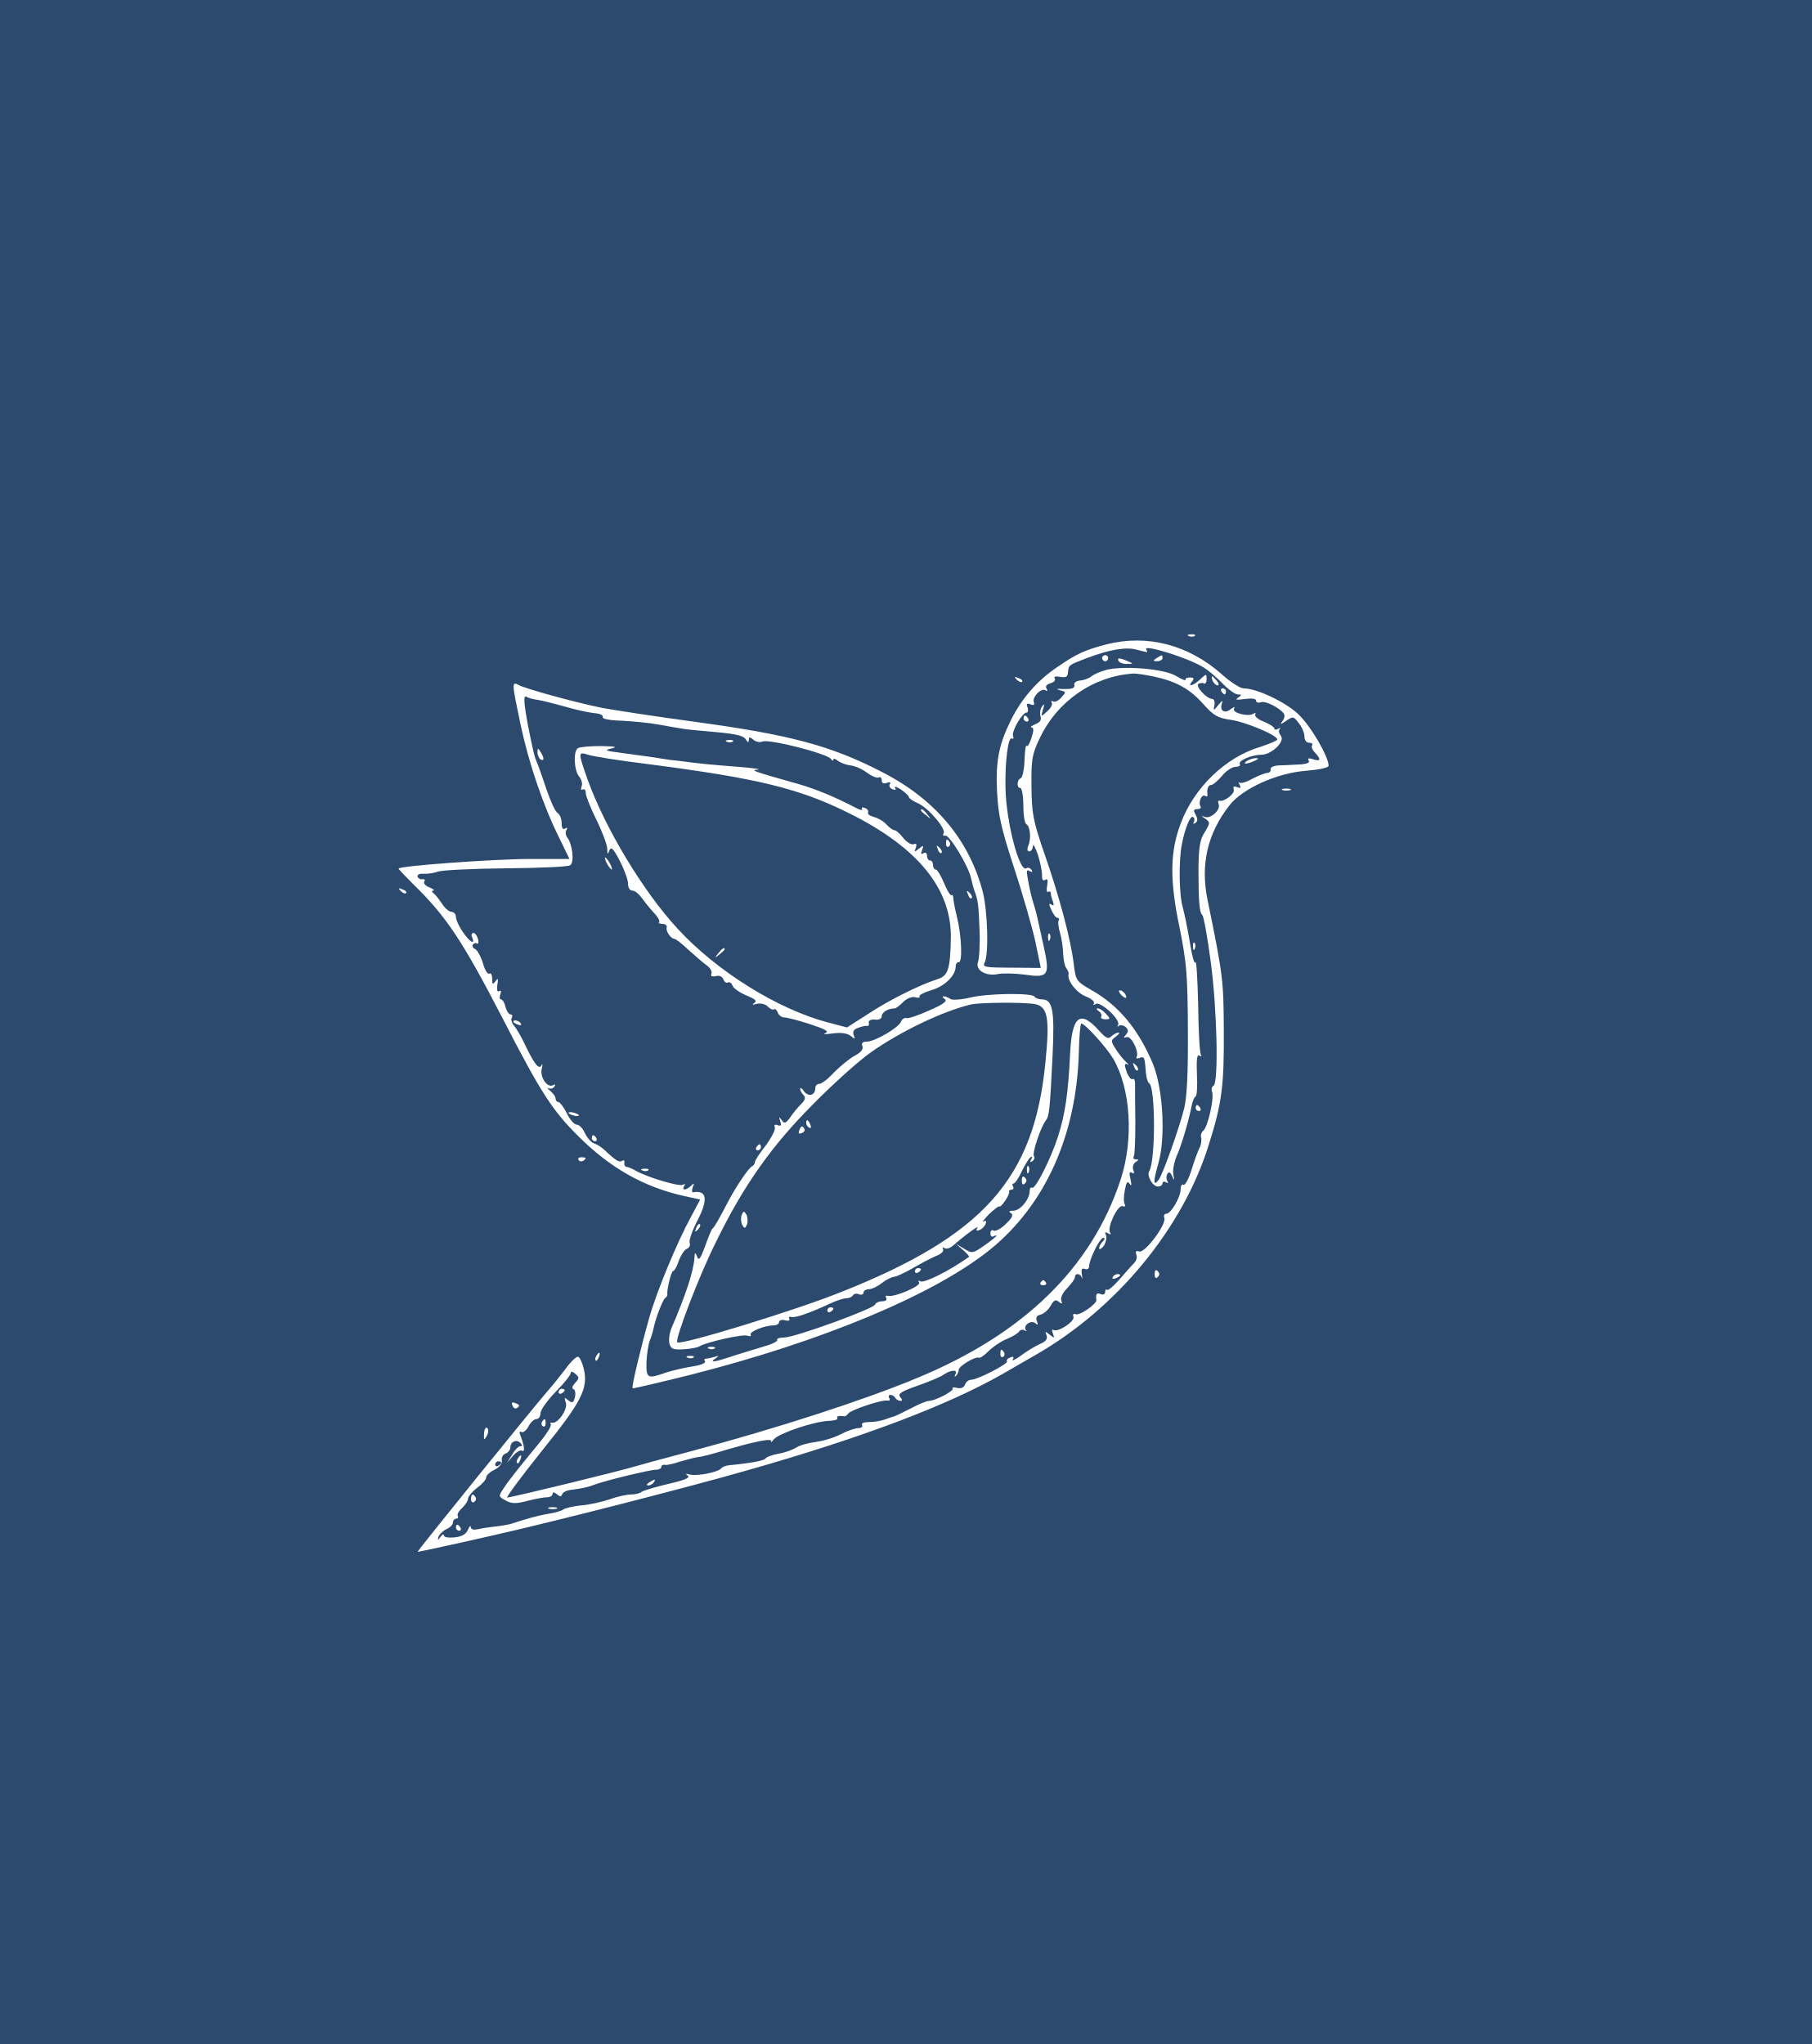
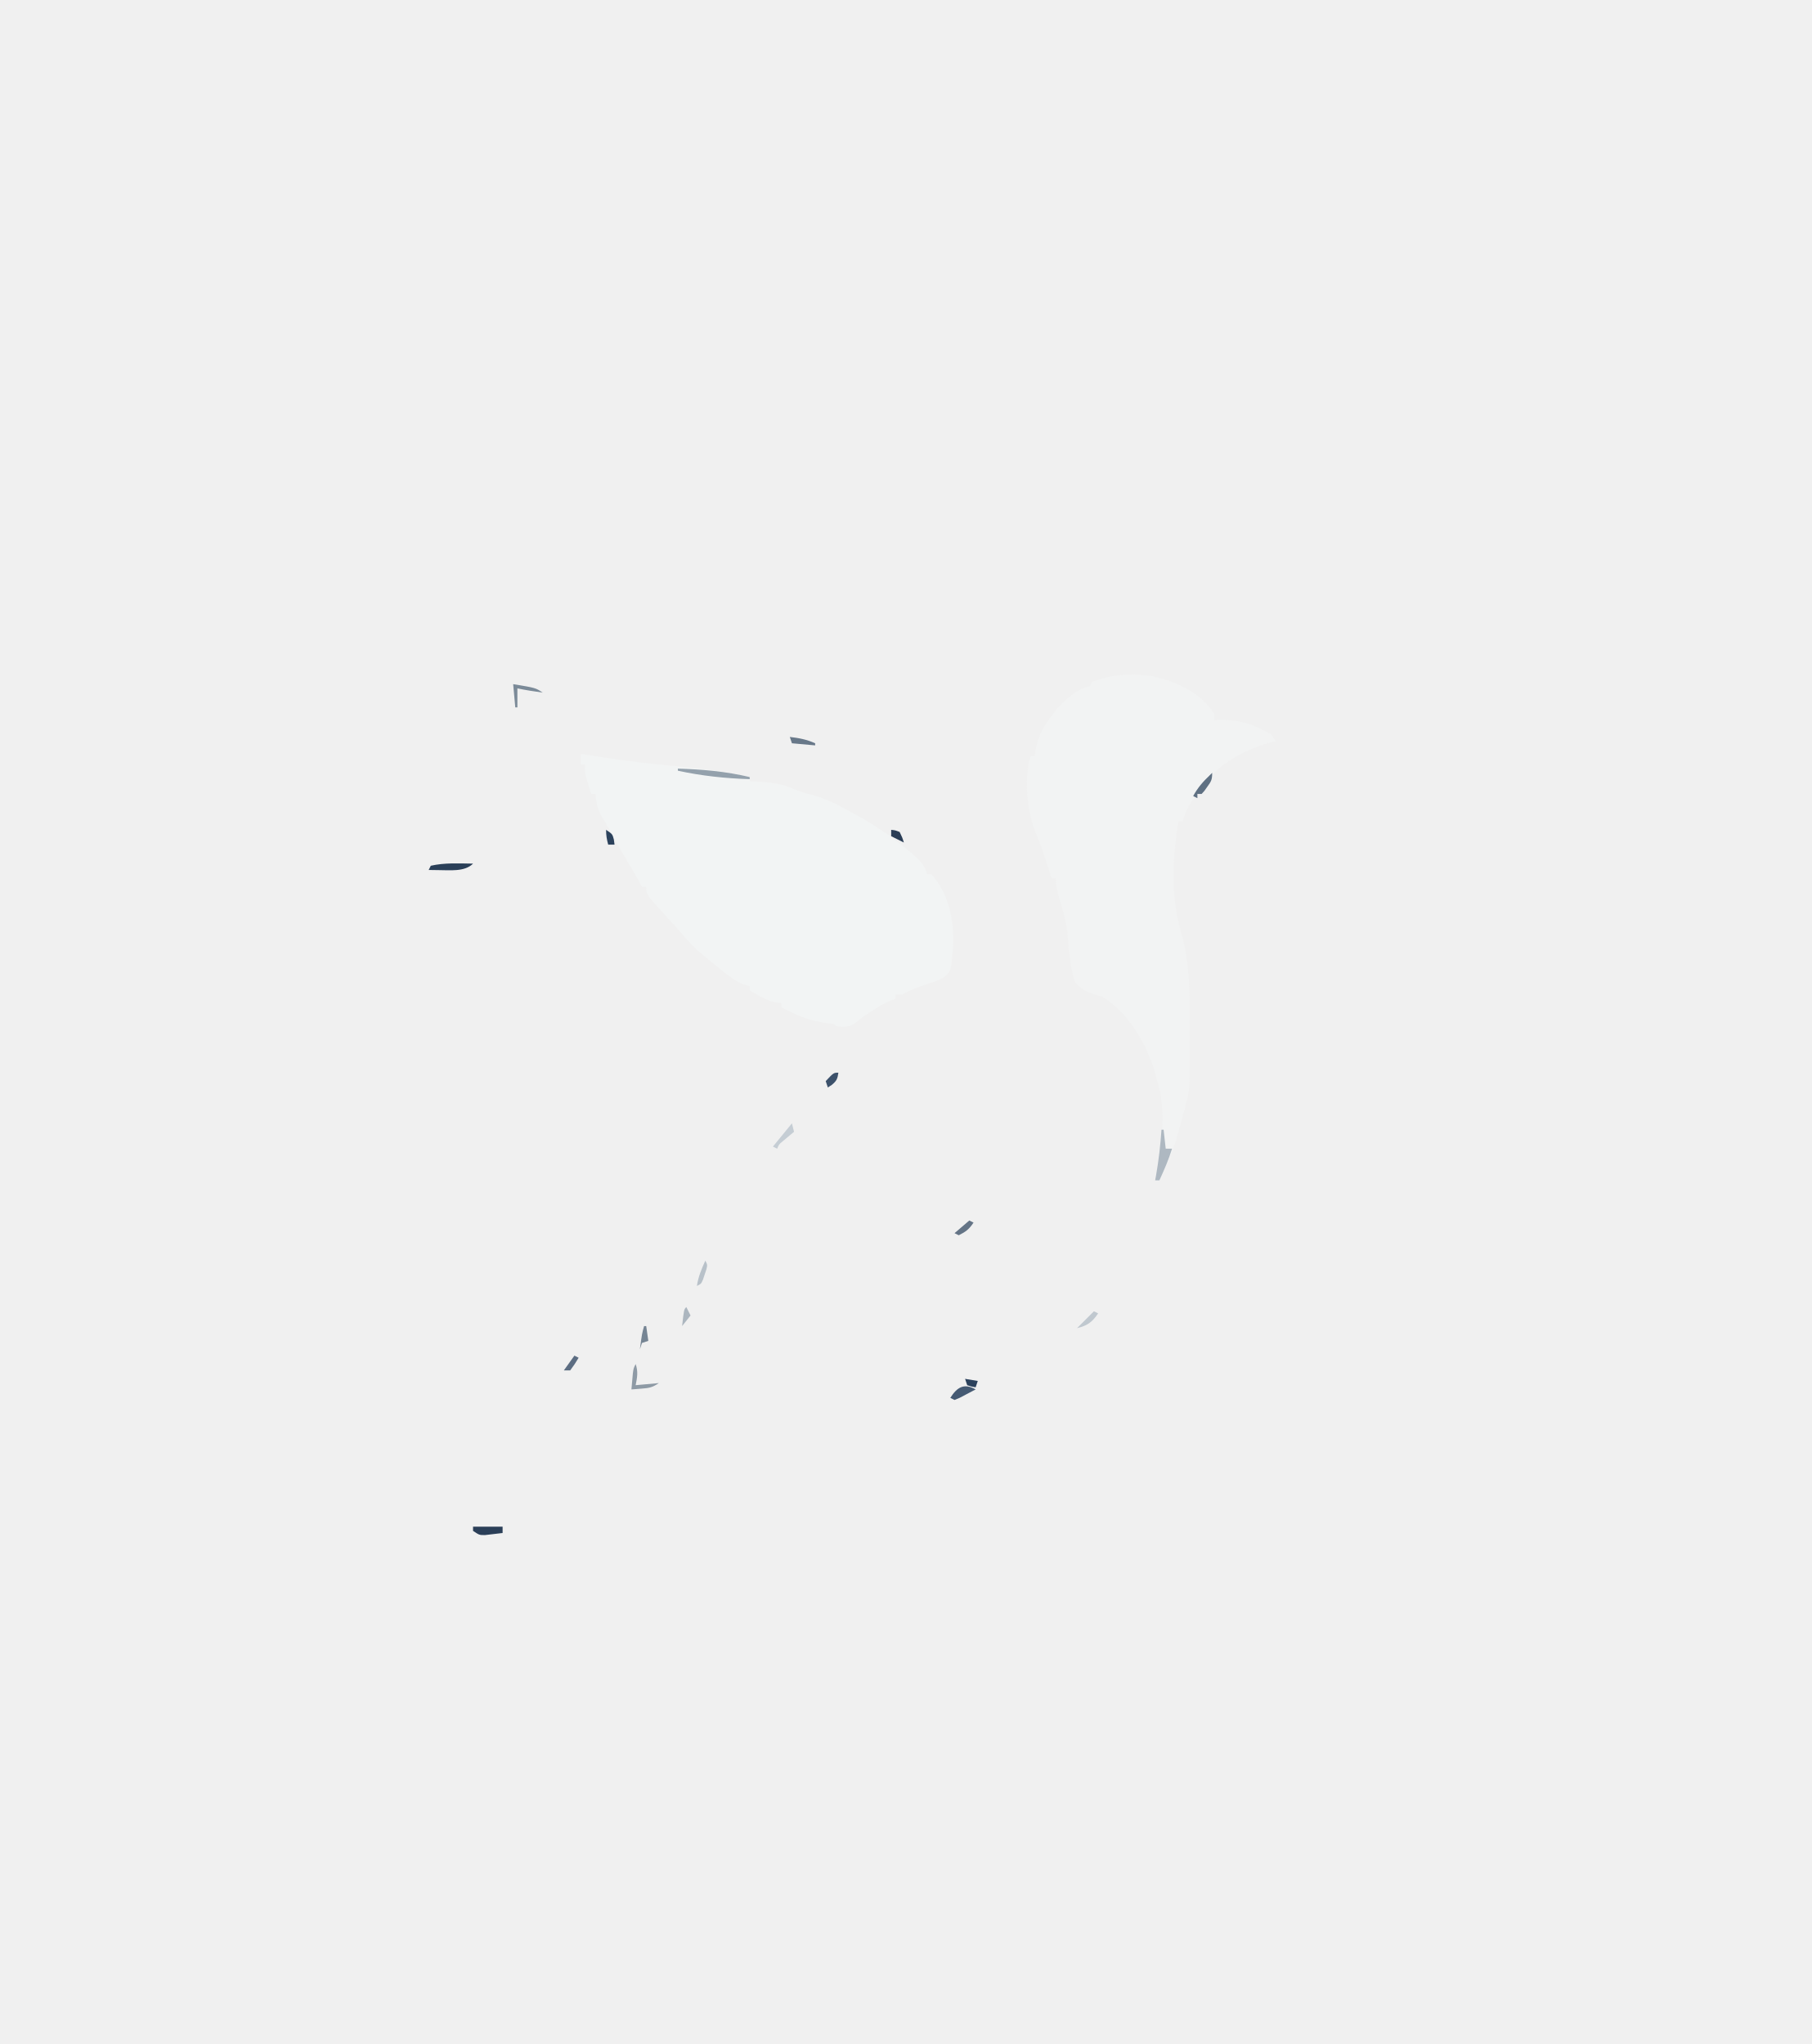
- <svg xmlns="http://www.w3.org/2000/svg" version="1.0" width="600pt" height="677pt" viewBox="0 0 600 677" preserveAspectRatio="xMidYMid meet">
-   <rect width="6000" height="6770" fill="#2C4A6E" />
-   <g transform="translate(0,677) scale(0.1,-0.1)" fill="#FFFFFF" stroke="none">
-     <path d="M3938 4663 c7 -3 16 -2 19 1 4 3 -2 6 -13 5 -11 0 -14 -3 -6 -6z" />
-     <path d="M3665 4636 c-72 -19 -99 -31 -163 -75 -67 -45 -118 -104 -154 -176 -40 -81 -51 -136 -46 -237 4 -78 13 -119 55 -248 28 -85 60 -196 71 -245 l19 -91 -97 1 c-89 0 -97 2 -89 17 14 27 10 168 -6 233 -45 173 -158 308 -334 398 -170 88 -307 124 -625 167 -125 17 -263 38 -305 46 -92 19 -248 62 -273 75 -24 13 -23 8 6 -131 27 -127 75 -269 128 -375 l34 -70 -130 0 c-117 0 -436 -23 -436 -32 0 -2 22 -25 48 -51 110 -107 164 -189 294 -440 129 -251 166 -308 252 -394 106 -106 217 -169 350 -199 l55 -12 -30 -56 c-47 -86 -114 -248 -139 -336 -30 -107 -59 -229 -55 -233 1 -2 85 18 186 43 443 112 813 267 999 417 182 148 286 379 293 656 1 51 5 92 8 92 12 0 82 -77 106 -117 58 -100 68 -267 24 -401 -96 -291 -321 -511 -676 -657 -175 -73 -463 -166 -740 -240 -77 -20 -160 -43 -185 -50 -58 -18 -417 -105 -430 -105 -5 0 47 70 115 155 133 165 154 207 138 273 -5 19 -13 37 -18 38 -6 2 -25 -16 -42 -40 -18 -23 -42 -54 -54 -67 -45 -51 -440 -539 -436 -539 4 0 134 28 247 54 201 45 665 164 848 217 383 109 661 215 842 318 41 24 90 52 109 63 268 153 488 419 574 696 44 138 51 197 50 377 -1 169 -2 181 -54 435 -24 117 0 220 73 313 44 56 158 107 253 114 45 4 75 10 75 17 0 31 -62 136 -102 172 -43 40 -137 84 -179 84 -12 0 -44 21 -72 46 -110 98 -247 134 -382 100z m133 -26 c2 0 1 4 -2 9 -12 19 139 -28 189 -59 17 -10 46 -35 64 -54 19 -20 42 -36 50 -36 14 0 14 -2 1 -11 -11 -7 -5 -8 23 -4 23 3 37 1 37 -6 0 -6 7 -8 16 -5 14 6 62 -18 76 -38 4 -6 1 -17 -5 -25 -9 -11 -6 -11 12 1 23 16 25 16 42 -7 11 -13 19 -33 19 -44 0 -12 6 -21 16 -21 8 0 13 -4 9 -9 -3 -5 2 -16 10 -24 21 -22 19 -30 -6 -22 -15 5 -19 4 -15 -4 5 -7 -6 -12 -31 -13 -21 -1 -51 -3 -68 -3 -17 -1 -29 -7 -27 -13 1 -7 -4 -12 -11 -12 -7 0 -29 -9 -49 -19 -19 -11 -39 -17 -44 -13 -4 4 -3 1 1 -7 6 -11 4 -13 -8 -8 -11 4 -14 2 -11 -8 5 -13 -32 -42 -48 -37 -4 1 -5 -4 -2 -12 7 -18 -25 -48 -45 -42 -14 5 -14 4 1 -6 16 -11 16 -14 -2 -44 -16 -24 -20 -50 -21 -120 0 -108 3 -147 13 -155 4 -3 17 -73 28 -157 21 -159 26 -397 9 -408 -6 -3 -8 -12 -5 -20 8 -20 -14 -117 -29 -129 -6 -5 -10 -16 -7 -23 2 -8 0 -24 -6 -35 -6 -12 -18 -46 -27 -75 -9 -28 -21 -50 -26 -46 -5 3 -9 -4 -9 -15 0 -26 -32 -81 -47 -81 -7 0 -10 -6 -7 -14 8 -21 -65 -118 -83 -111 -11 3 -13 1 -10 -10 4 -8 1 -20 -6 -27 -7 -7 -29 -32 -49 -55 -20 -23 -39 -39 -42 -35 -3 3 -6 0 -6 -7 0 -8 -7 -11 -15 -7 -13 5 -17 0 -14 -20 1 -13 -55 -52 -68 -47 -8 3 -11 0 -8 -8 6 -15 -51 -53 -66 -44 -5 4 -6 -2 -2 -12 6 -16 5 -16 -10 -4 -15 12 -17 12 -11 -2 4 -12 -2 -20 -23 -29 -15 -7 -44 -24 -62 -38 -19 -14 -32 -19 -27 -13 5 9 2 11 -8 7 -9 -3 -14 -9 -11 -13 5 -8 -98 -61 -119 -61 -8 0 -17 -7 -20 -16 -4 -10 -14 -14 -26 -11 -11 3 -18 2 -15 -2 5 -8 -58 -41 -79 -41 -7 0 -34 -11 -60 -25 -25 -13 -50 -25 -54 -26 -4 -1 -17 -5 -30 -10 -13 -5 -37 -9 -53 -9 -18 0 -28 -4 -24 -10 3 -5 -2 -10 -12 -10 -10 0 -37 -9 -58 -20 -22 -12 -60 -23 -84 -26 -24 -3 -53 -11 -65 -19 -11 -7 -38 -17 -59 -20 -20 -4 -40 -11 -42 -16 -5 -7 -54 -16 -120 -22 -11 -1 -23 -6 -26 -10 -9 -13 -81 -27 -104 -21 -14 4 -16 3 -7 -4 9 -6 -12 -15 -65 -27 -43 -10 -82 -22 -88 -26 -5 -5 -21 -9 -36 -9 -14 0 -46 -7 -70 -16 -24 -8 -66 -18 -94 -20 -27 -3 -54 -9 -60 -14 -5 -4 -28 -11 -50 -14 -35 -6 -70 -16 -125 -34 -8 -2 -31 -6 -50 -8 -19 -2 -45 -6 -57 -9 -15 -3 -23 -1 -24 7 0 7 -4 3 -9 -8 -6 -15 -19 -23 -44 -26 -21 -2 -36 0 -36 7 0 5 -5 3 -11 -5 -9 -13 -10 -13 -7 0 3 8 14 19 26 25 12 5 22 15 22 22 0 7 5 13 11 13 5 0 8 4 5 9 -3 4 3 16 14 26 11 10 20 24 20 31 0 7 13 23 30 36 16 12 30 27 30 34 0 7 12 19 28 26 16 9 26 20 24 31 -2 10 4 20 13 23 8 3 15 12 15 19 0 20 20 29 33 16 8 -8 8 -11 0 -11 -6 0 -18 -12 -27 -28 l-17 -27 20 23 c11 13 25 21 30 17 10 -6 8 16 -5 49 -5 12 -4 17 3 13 5 -3 16 5 23 18 7 14 19 25 27 25 7 0 13 9 13 19 0 11 23 43 50 71 28 28 50 56 50 62 0 6 6 6 15 -2 14 -12 14 -15 0 -30 -10 -11 -12 -19 -6 -21 6 -2 8 -14 5 -27 -5 -19 -9 -20 -22 -10 -13 11 -14 10 -8 -8 7 -22 -27 -71 -46 -66 -5 1 -7 -1 -4 -6 3 -5 -14 -32 -37 -60 -70 -85 -103 -126 -120 -153 -17 -25 -16 -26 8 -39 20 -11 34 -11 72 -1 27 7 56 12 66 12 9 0 17 5 17 11 0 7 5 6 14 -1 11 -9 15 -9 18 0 2 7 17 14 34 15 31 4 50 8 74 17 34 13 186 50 203 49 9 0 17 4 17 9 0 5 6 9 13 7 6 -1 29 4 49 11 20 6 47 13 60 15 13 1 50 11 83 21 104 31 165 43 159 31 -3 -6 1 -3 9 7 17 20 135 60 184 61 17 1 29 4 26 9 -4 6 5 9 23 6 4 0 10 4 13 9 8 12 112 47 130 43 7 -1 10 2 6 8 -3 6 -2 11 4 11 5 0 13 -4 16 -10 3 -5 11 -10 17 -10 7 0 7 4 -1 13 -8 11 3 18 57 37 37 13 76 29 87 37 25 17 49 17 39 1 -4 -8 -3 -10 2 -5 5 5 9 14 9 20 0 12 56 46 67 40 4 -2 18 8 32 22 15 15 42 33 60 40 19 8 38 19 41 25 4 6 12 7 18 4 7 -4 9 -4 5 0 -12 14 15 35 30 24 9 -8 11 -7 6 6 -5 12 -1 19 13 22 11 3 26 17 33 30 10 18 16 21 27 12 10 -8 12 -7 8 4 -4 9 4 26 19 41 14 15 26 31 26 37 0 14 18 13 23 -2 2 -7 2 -2 0 11 -3 17 0 22 10 18 7 -3 14 1 14 9 0 22 35 94 47 94 6 0 5 -5 -2 -12 -7 -7 -12 -17 -12 -22 0 -6 7 -3 15 7 7 11 11 26 8 35 -5 11 -3 13 7 7 8 -5 11 -4 6 3 -10 17 26 93 42 87 7 -3 10 0 7 6 -4 6 -4 27 0 46 5 28 9 33 16 22 7 -9 7 -5 3 15 -5 20 -4 27 4 22 8 -5 10 -1 5 9 -3 10 0 21 8 26 11 7 11 9 1 9 -7 0 -11 4 -7 10 3 5 5 55 5 112 -1 57 -1 113 -1 126 1 13 -3 21 -8 18 -5 -3 -14 8 -20 24 -8 24 -7 29 2 25 7 -4 5 -1 -3 7 -8 7 -24 26 -34 42 -18 28 -18 30 0 43 10 7 13 13 8 13 -6 0 -16 -6 -23 -12 -10 -11 -18 -7 -41 18 -63 71 -90 49 -96 -75 -6 -132 -17 -203 -40 -275 -23 -72 -75 -176 -86 -170 -4 3 -8 -2 -8 -11 0 -27 -31 -65 -54 -65 -14 0 -17 -3 -8 -8 9 -6 4 -16 -17 -36 -16 -16 -34 -25 -40 -22 -6 4 -11 0 -11 -9 0 -9 5 -13 10 -10 6 3 10 4 10 2 0 -2 -18 -17 -40 -32 -38 -27 -41 -27 -67 -11 l-28 17 24 -21 c13 -11 22 -22 20 -23 -66 -47 -149 -88 -161 -81 -6 4 -8 3 -4 -4 7 -11 -80 -49 -103 -44 -7 2 -10 -1 -6 -7 3 -7 -2 -11 -14 -11 -10 0 -21 -5 -23 -11 -5 -14 -266 -109 -301 -109 -16 0 -26 -4 -23 -8 2 -4 -16 -14 -42 -21 -26 -8 -73 -22 -104 -32 -65 -22 -80 -23 -58 -8 12 9 12 10 -3 5 -10 -3 -23 -6 -28 -6 -6 0 -8 -4 -4 -9 3 -6 -16 -13 -42 -17 -27 -4 -65 -13 -87 -20 -62 -22 -66 -20 -65 34 1 26 6 58 11 72 6 14 11 33 13 43 7 33 30 92 38 98 5 3 8 9 7 13 -2 14 13 76 19 76 4 0 13 15 19 34 7 19 19 37 27 40 8 3 12 12 9 20 -3 8 9 41 26 74 36 69 31 101 -14 93 -5 -1 -5 6 -2 16 6 14 5 16 -5 6 -16 -16 -33 -17 -23 -1 4 7 3 8 -4 4 -12 -7 -113 23 -154 45 -12 7 -27 14 -33 14 -5 1 -9 7 -7 14 1 7 -2 10 -8 6 -9 -6 -21 1 -58 36 -9 9 -25 19 -35 22 -10 4 -23 19 -30 34 -7 16 -19 28 -27 28 -8 0 -23 17 -33 38 -10 20 -23 37 -28 37 -5 0 -9 5 -9 11 0 7 -8 18 -18 26 -9 8 -12 12 -5 9 6 -4 15 -1 19 5 4 7 3 9 -4 5 -18 -11 -44 24 -38 53 3 14 3 20 0 14 -8 -18 -23 0 -53 62 -13 28 -30 58 -38 67 -8 9 -12 22 -8 27 3 6 2 11 -4 11 -6 0 -13 11 -17 25 -3 14 -10 25 -15 25 -5 0 -5 7 -2 17 4 10 2 14 -4 10 -6 -4 -8 4 -6 21 4 21 2 24 -6 12 -9 -12 -11 -11 -11 8 0 13 -4 21 -10 17 -5 -3 -15 13 -21 36 -7 22 -19 43 -26 46 -7 3 -10 9 -7 14 3 5 9 7 14 4 4 -3 6 4 3 15 -3 11 -10 20 -15 20 -6 0 -8 -7 -4 -15 10 -26 -8 -16 -31 18 -13 18 -23 41 -23 50 0 9 -7 17 -15 17 -8 0 -22 12 -32 28 -10 15 -22 30 -28 34 -6 5 -6 8 0 8 6 1 0 5 -13 11 -13 5 -20 13 -17 19 4 6 1 9 -6 8 -6 -2 -13 2 -16 8 -2 7 6 11 19 10 13 -1 34 2 48 7 14 5 115 10 225 11 110 1 206 5 213 10 15 9 8 71 -10 93 -5 7 -6 18 -2 24 4 8 3 9 -4 5 -8 -5 -12 1 -12 18 0 14 -6 29 -13 33 -8 4 -24 40 -37 78 -13 39 -27 79 -32 90 -9 21 -12 36 -29 120 -15 80 -16 104 -5 97 6 -4 22 -8 36 -10 14 -2 54 -12 90 -22 36 -11 80 -20 98 -22 18 -1 31 -7 28 -13 -2 -6 22 -11 62 -12 36 -2 92 -7 124 -13 32 -6 68 -12 81 -14 12 -2 62 -7 110 -11 65 -6 90 -12 97 -24 7 -11 9 -12 10 -2 0 11 3 11 15 1 8 -7 22 -10 30 -6 23 9 215 -40 227 -58 4 -6 8 -7 8 -2 0 5 7 3 15 -4 8 -6 26 -13 40 -15 15 -1 40 -12 56 -24 16 -12 34 -19 39 -16 6 3 10 -1 10 -9 0 -10 6 -13 17 -9 10 4 14 2 10 -4 -4 -6 0 -14 9 -17 9 -4 13 -2 8 5 -3 6 5 3 20 -6 14 -10 26 -21 26 -25 0 -4 13 -13 29 -20 34 -14 95 -85 86 -100 -4 -6 -1 -9 6 -8 14 3 76 -100 85 -141 3 -14 8 -33 11 -41 12 -31 14 -47 17 -130 2 -47 -1 -95 -5 -106 -10 -27 26 -49 67 -40 16 3 55 2 87 -2 80 -12 85 -3 63 96 -9 42 -19 85 -21 95 -2 10 -7 27 -10 37 -8 24 -16 58 -22 94 -4 22 -3 27 7 21 9 -5 11 -4 6 4 -4 6 -12 9 -17 5 -23 -14 -67 153 -69 266 -2 88 9 172 21 164 5 -3 7 1 4 8 -6 15 30 78 45 78 5 0 6 8 3 17 -5 12 -2 15 10 10 11 -4 14 -2 11 7 -7 17 24 48 38 40 7 -5 8 -2 4 5 -5 8 0 14 13 18 11 3 18 10 14 16 -4 6 3 8 19 5 18 -3 24 0 25 15 2 25 2 24 64 48 75 28 129 37 164 27 16 -4 31 -8 33 -8z m-2138 -2684 c0 -3 -4 -8 -10 -11 -5 -3 -10 -1 -10 4 0 6 5 11 10 11 6 0 10 -2 10 -4z" />
-     <path d="M3650 4590 c0 -5 5 -10 10 -10 6 0 10 5 10 10 0 6 -4 10 -10 10 -5 0 -10 -4 -10 -10z" />
-     <path d="M3830 4590 c-13 -8 -12 -10 3 -10 9 0 17 5 17 10 0 12 -1 12 -20 0z" />
-     <path d="M3705 4580 c3 -5 16 -10 28 -9 21 0 21 1 2 9 -28 12 -37 12 -30 0z" />
-     <path d="M3663 4551 c-18 -5 -40 -14 -48 -21 -9 -7 -25 -13 -38 -14 -12 -1 -21 -7 -19 -14 2 -12 -6 -15 -43 -14 -18 1 -18 0 -2 -5 18 -4 18 -6 1 -24 -9 -10 -21 -16 -27 -12 -5 3 -7 1 -4 -4 4 -6 -3 -19 -15 -29 -20 -19 -21 -19 -14 6 6 19 5 21 -3 10 -6 -8 -8 -23 -5 -33 4 -12 -2 -20 -18 -26 -13 -6 -18 -10 -12 -10 8 -1 8 -11 0 -35 -6 -19 -13 -31 -16 -26 -3 4 -6 -17 -7 -48 -1 -31 -7 -58 -13 -60 -12 -4 -14 -32 -1 -32 5 0 10 -25 10 -56 0 -32 4 -60 10 -64 13 -7 17 -48 6 -72 -4 -11 -3 -18 4 -18 6 0 11 8 12 18 0 9 7 -3 16 -28 8 -25 14 -55 14 -68 -1 -15 3 -21 11 -16 7 5 9 -1 6 -19 -3 -15 -1 -24 3 -21 5 3 9 1 9 -5 0 -5 3 -17 7 -27 4 -12 3 -15 -5 -10 -9 6 -9 1 0 -18 6 -14 15 -26 20 -26 5 0 7 -4 4 -9 -3 -4 -1 -23 5 -42 5 -19 10 -50 10 -69 1 -19 5 -40 10 -46 5 -7 9 -16 8 -20 -6 -21 26 -62 56 -74 19 -7 31 -18 28 -23 -4 -6 -1 -7 6 -2 16 9 83 -53 74 -69 -3 -6 -3 -8 2 -4 4 4 14 3 22 -3 10 -9 11 -15 2 -26 -9 -10 -9 -12 2 -8 15 6 43 -50 33 -66 -3 -5 2 -6 10 -3 16 6 17 3 21 -49 1 -16 6 -32 11 -35 21 -16 21 -257 0 -291 -9 -15 11 -51 29 -51 8 0 15 5 15 11 0 5 5 7 12 3 7 -4 8 -3 4 4 -4 7 -4 17 0 24 5 8 10 6 16 -8 7 -16 8 -15 4 5 -3 13 2 40 10 60 18 40 41 120 50 166 3 17 9 31 13 33 5 1 7 34 5 73 -2 49 0 68 8 63 6 -4 8 -3 5 3 -4 6 -8 80 -9 166 -2 86 -6 149 -9 140 -3 -9 -11 19 -18 63 -7 43 -18 97 -24 119 -12 40 -14 153 -3 208 10 53 28 97 37 91 5 -3 6 -10 3 -16 -4 -7 -2 -8 4 -4 9 5 9 13 2 27 -9 15 -7 19 5 19 9 0 14 4 11 9 -9 13 4 42 15 35 5 -3 9 -2 8 3 -3 19 2 33 12 33 6 0 22 14 36 30 13 17 34 30 44 30 11 0 18 4 15 9 -7 11 38 31 70 31 35 0 81 44 66 63 -7 8 -8 18 -4 22 4 5 1 5 -5 1 -7 -4 -13 -3 -13 2 0 4 -16 14 -35 22 -19 7 -31 18 -28 23 3 6 1 7 -6 3 -18 -11 -72 3 -64 17 4 7 0 6 -10 -1 -20 -17 -38 -7 -31 16 5 14 2 13 -11 -3 -16 -20 -17 -20 -13 0 2 11 -2 20 -7 20 -19 0 -57 42 -46 50 6 3 15 4 19 1 4 -2 8 4 8 14 0 19 -1 19 -21 0 -24 -22 -44 -27 -27 -7 8 10 6 13 -8 13 -10 0 -16 -4 -14 -8 3 -4 -11 1 -31 13 -39 24 -174 35 -232 20z m159 -22 c74 -16 119 -41 164 -92 33 -37 47 -45 89 -51 50 -7 155 -51 155 -65 0 -4 -26 -15 -57 -25 -114 -34 -219 -135 -263 -254 -35 -93 -37 -185 -4 -342 24 -120 27 -157 28 -340 1 -140 -3 -222 -12 -260 -16 -65 -71 -220 -85 -238 -18 -23 -18 -5 -1 54 25 86 16 248 -18 331 -48 114 -113 193 -204 244 -50 29 -51 31 -58 86 -9 78 -48 226 -98 368 -37 108 -41 130 -42 220 -1 88 2 107 26 157 58 125 178 208 310 217 9 1 41 -4 70 -10z" />
-     <path d="M3712 3476 c7 -8 15 -12 17 -11 5 6 -10 25 -20 25 -5 0 -4 -6 3 -14z" />
-     <path d="M4016 4515 c4 -8 11 -15 16 -15 6 0 5 6 -2 15 -7 8 -14 15 -16 15 -2 0 -1 -7 2 -15z" />
-     <path d="M4045 4480 c3 -5 8 -10 11 -10 2 0 4 5 4 10 0 6 -5 10 -11 10 -5 0 -7 -4 -4 -10z" />
-     <path d="M3390 4390 c0 -5 5 -10 11 -10 5 0 7 5 4 10 -3 6 -8 10 -11 10 -2 0 -4 -4 -4 -10z" />
-     <path d="M2408 4313 c7 -3 16 -2 19 1 4 3 -2 6 -13 5 -11 0 -14 -3 -6 -6z" />
-     <path d="M1914 4292 c-16 -10 -13 -74 4 -94 8 -10 12 -24 8 -33 -3 -9 -2 -13 4 -10 6 3 10 -2 10 -12 0 -10 16 -49 35 -88 19 -38 35 -81 36 -95 0 -20 2 -22 7 -7 6 14 13 7 35 -35 15 -29 27 -63 27 -75 0 -14 6 -23 15 -23 8 0 22 -12 32 -26 10 -14 28 -36 40 -49 12 -12 19 -26 16 -29 -4 -3 2 -6 11 -6 10 0 16 -6 14 -12 -4 -12 14 -38 27 -38 3 0 24 -16 45 -36 22 -20 49 -43 60 -51 12 -8 19 -21 16 -28 -3 -8 2 -11 15 -8 11 3 21 -1 25 -11 3 -9 10 -13 15 -10 5 3 12 -2 15 -11 4 -9 24 -23 46 -32 29 -12 36 -18 26 -25 -9 -6 -6 -7 8 -3 13 3 28 0 37 -9 8 -8 17 -12 21 -9 3 3 8 -2 12 -11 3 -9 13 -16 22 -16 9 0 47 -10 84 -22 52 -17 65 -24 51 -30 -10 -4 1 -4 24 -1 29 4 48 1 60 -8 15 -12 16 -12 10 3 -4 12 1 19 16 24 12 5 25 7 29 6 5 -1 7 4 5 11 -1 7 7 11 21 10 13 -2 22 3 22 11 0 13 21 26 43 26 4 0 16 9 28 21 12 12 29 19 40 16 10 -3 17 -2 14 3 -2 4 15 13 38 20 44 12 82 48 82 79 0 9 5 15 10 14 13 -2 10 86 -6 151 -7 28 -12 56 -12 63 0 7 -3 10 -6 8 -4 -2 -15 17 -25 41 -10 24 -22 44 -27 44 -5 0 -9 7 -9 15 0 8 -4 15 -10 15 -5 0 -10 7 -10 16 0 9 -5 12 -12 8 -8 -5 -9 -2 -4 11 6 16 4 16 -11 4 -15 -12 -16 -12 -10 3 4 12 2 15 -7 12 -8 -3 -23 6 -34 20 -11 14 -24 26 -29 26 -6 0 -18 9 -27 19 -10 11 -29 22 -42 25 -14 4 -22 10 -19 15 2 5 -2 12 -11 15 -8 3 -12 2 -9 -4 3 -5 -7 -3 -22 5 -71 37 -133 62 -188 78 -156 44 -161 46 -135 48 14 1 -20 6 -75 10 -55 4 -118 10 -140 13 -22 3 -56 7 -75 9 -19 3 -48 7 -65 10 -16 2 -59 8 -95 13 -55 7 -61 9 -35 15 22 5 13 7 -35 8 -36 0 -70 -3 -76 -7z m226 -52 c371 -48 507 -81 675 -165 226 -113 337 -250 334 -413 -2 -102 -9 -124 -44 -135 -59 -19 -158 -68 -228 -114 l-72 -46 -65 17 c-165 44 -366 169 -495 309 -115 124 -241 334 -299 495 -32 91 -32 93 2 82 15 -5 101 -19 192 -30z" />
-     <path d="M2379 3613 c-13 -16 -12 -17 4 -4 9 7 17 15 17 17 0 8 -8 3 -21 -13z" />
-     <path d="M1780 4278 c0 -9 5 -20 10 -23 13 -8 13 5 0 25 -8 13 -10 13 -10 -2z" />
-     <path d="M4130 4250 c-18 -12 -2 -12 25 0 13 6 15 9 5 9 -8 0 -22 -4 -30 -9z" />
-     <path d="M3050 4086 c0 -2 8 -10 18 -17 15 -13 16 -12 3 4 -13 16 -21 21 -21 13z" />
-     <path d="M3133 3975 c0 -8 4 -12 9 -9 5 3 6 10 3 15 -9 13 -12 11 -12 -6z" />
-     <path d="M3106 3957 c3 -10 9 -15 12 -12 3 3 0 11 -7 18 -10 9 -11 8 -5 -6z" />
-     <path d="M2010 3910 c6 -11 13 -20 16 -20 2 0 0 9 -6 20 -6 11 -13 20 -16 20 -2 0 0 -9 6 -20z" />
-     <path d="M3206 3807 c3 -10 9 -15 12 -12 3 3 0 11 -7 18 -10 9 -11 8 -5 -6z" />
-     <path d="M3471 3664 c0 -11 3 -14 6 -6 3 7 2 16 -1 19 -3 4 -6 -2 -5 -13z" />
-     <path d="M3951 3634 c0 -11 3 -14 6 -6 3 7 2 16 -1 19 -3 4 -6 -2 -5 -13z" />
-     <path d="M3213 3466 c-29 -7 -58 -9 -65 -5 -7 5 -17 9 -23 9 -5 0 -4 -4 4 -9 10 -6 -4 -17 -50 -37 -35 -16 -70 -28 -77 -26 -7 2 -15 -4 -18 -12 -8 -20 -87 -66 -113 -66 -14 0 -19 -5 -15 -15 4 -10 -5 -21 -26 -32 -18 -10 -48 -35 -68 -55 -19 -21 -41 -38 -49 -38 -7 0 -13 -6 -13 -14 0 -24 -22 -30 -37 -11 -7 11 -13 14 -13 9 0 -6 5 -15 11 -21 8 -8 6 -16 -8 -30 -11 -11 -27 -30 -36 -44 -15 -20 -19 -22 -28 -9 -9 12 -10 12 -5 -4 5 -13 2 -17 -8 -13 -10 4 -13 1 -10 -7 3 -7 -11 -34 -30 -60 -20 -25 -36 -50 -36 -55 0 -5 -4 -11 -8 -13 -11 -4 -50 -61 -77 -111 -34 -65 -49 -92 -56 -97 -3 -3 -14 -29 -24 -58 -15 -41 -21 -49 -26 -35 -7 17 -8 16 -9 -2 -3 -46 -29 -124 -75 -231 -8 -18 -11 -42 -8 -54 5 -18 12 -21 47 -19 22 1 46 6 51 9 21 14 144 42 160 36 9 -3 14 -2 11 3 -6 10 46 31 75 31 11 0 19 5 19 11 0 6 9 9 20 6 12 -3 17 -1 14 5 -3 5 0 8 7 6 14 -3 55 11 125 43 22 11 48 19 57 19 9 0 18 4 22 10 3 5 12 7 20 3 8 -3 15 0 15 6 0 6 8 11 18 11 9 0 28 9 42 20 14 11 32 20 40 21 8 0 38 14 65 30 28 16 62 34 77 40 16 6 25 16 21 22 -3 6 -1 7 5 3 6 -4 19 0 29 9 41 36 87 69 80 58 -6 -9 -3 -11 7 -7 8 3 17 12 20 20 4 10 1 13 -7 8 -6 -3 2 7 18 24 17 16 32 28 34 26 6 -5 36 39 33 49 -1 4 3 7 9 7 5 0 7 5 4 10 -3 6 -3 10 2 10 4 0 17 18 27 41 11 22 24 43 29 46 6 4 7 1 2 -7 -5 -9 -4 -11 4 -6 6 4 9 12 5 17 -6 10 22 95 39 117 12 15 14 35 23 218 7 150 0 184 -36 184 -10 0 -21 4 -24 9 -8 13 -155 11 -213 -3z m216 -22 c41 -9 48 -46 33 -195 -38 -384 -206 -572 -678 -759 -149 -60 -531 -177 -541 -166 -9 8 73 223 128 332 92 189 186 321 324 459 66 67 150 142 187 168 100 71 241 138 333 160 31 7 179 8 214 1z" />
-     <path d="M2670 3051 c0 -6 4 -13 10 -16 6 -3 7 1 4 9 -7 18 -14 21 -14 7z" />
-     <path d="M2647 3026 c-4 -10 -1 -13 8 -9 8 3 12 9 9 14 -7 12 -11 11 -17 -5z" />
-     <path d="M2456 2745 c-3 -9 -2 -24 2 -32 8 -13 10 -13 16 2 3 9 2 24 -2 32 -8 13 -10 13 -16 -2z" />
-     <path d="M3639 3421 c7 -5 11 -13 8 -18 -3 -5 3 -9 13 -9 18 0 18 2 3 18 -9 10 -21 18 -27 18 -6 0 -5 -4 3 -9z" />
-     <path d="M1700 3386 c0 -2 7 -7 16 -10 8 -3 12 -2 9 4 -6 10 -25 14 -25 6z" />
-     <path d="M3756 3237 c3 -10 9 -15 12 -12 3 3 0 11 -7 18 -10 9 -11 8 -5 -6z" />
-     <path d="M3960 3100 c0 -5 5 -10 11 -10 5 0 7 5 4 10 -3 6 -8 10 -11 10 -2 0 -4 -4 -4 -10z" />
-     <path d="M1884 3082 c4 -3 14 -7 22 -8 9 -1 13 0 10 4 -4 3 -14 7 -22 8 -9 1 -13 0 -10 -4z" />
-     <path d="M1960 3000 c0 -5 5 -10 11 -10 5 0 7 5 4 10 -3 6 -8 10 -11 10 -2 0 -4 -4 -4 -10z" />
-     <path d="M2505 2970 c-3 -5 -1 -10 4 -10 6 0 11 5 11 10 0 6 -2 10 -4 10 -3 0 -8 -4 -11 -10z" />
-     <path d="M3401 2894 c0 -11 3 -14 6 -6 3 7 2 16 -1 19 -3 4 -6 -2 -5 -13z" />
-     <path d="M2128 2893 c7 -3 16 -2 19 1 4 3 -2 6 -13 5 -11 0 -14 -3 -6 -6z" />
-     <path d="M3384 2860 c0 -13 4 -16 10 -10 7 7 7 13 0 20 -6 6 -10 3 -10 -10z" />
-     <path d="M2306 2703 c-6 -14 -5 -15 5 -6 7 7 10 15 7 18 -3 3 -9 -2 -12 -12z" />
-     <path d="M3030 2559 c0 -5 5 -7 10 -4 6 3 10 8 10 11 0 2 -4 4 -10 4 -5 0 -10 -5 -10 -11z" />
-     <path d="M3685 2540 c-3 -6 1 -7 9 -4 18 7 21 14 7 14 -6 0 -13 -4 -16 -10z" />
-     <path d="M2740 2429 c0 -5 5 -7 10 -4 6 3 10 8 10 11 0 2 -4 4 -10 4 -5 0 -10 -5 -10 -11z" />
-     <path d="M2348 2303 c7 -3 16 -2 19 1 4 3 -2 6 -13 5 -11 0 -14 -3 -6 -6z" />
-     <path d="M3313 2285 c0 -8 4 -12 9 -9 5 3 6 10 3 15 -9 13 -12 11 -12 -6z" />
-     <path d="M2278 2273 c7 -3 16 -2 19 1 4 3 -2 6 -13 5 -11 0 -14 -3 -6 -6z" />
-     <path d="M1850 2159 c0 -5 5 -7 10 -4 6 3 10 8 10 11 0 2 -4 4 -10 4 -5 0 -10 -5 -10 -11z" />
-     <path d="M1795 2061 c-3 -5 -2 -12 3 -15 5 -3 9 1 9 9 0 17 -3 19 -12 6z" />
-     <path d="M1715 1939 c-4 -6 -5 -12 -2 -15 2 -3 7 2 10 11 7 17 1 20 -8 4z" />
-     <path d="M2150 1860 c-9 -6 -10 -10 -3 -10 6 0 15 5 18 10 8 12 4 12 -15 0z" />
-     <path d="M1560 1804 c0 -8 5 -12 10 -9 6 4 8 11 5 16 -9 14 -15 11 -15 -7z" />
-     <path d="M1818 1773 c6 -2 18 -2 25 0 6 3 1 5 -13 5 -14 0 -19 -2 -12 -5z" />
-     <path d="M1510 1710 c0 -5 5 -10 11 -10 5 0 7 5 4 10 -3 6 -8 10 -11 10 -2 0 -4 -4 -4 -10z" />
-     <path d="M3367 4519 c7 -7 15 -10 18 -7 3 3 -2 9 -12 12 -14 6 -15 5 -6 -5z" />
-     <path d="M4248 4153 c6 -2 18 -2 25 0 6 3 1 5 -13 5 -14 0 -19 -2 -12 -5z" />
-     <path d="M1327 3819 c7 -7 15 -10 18 -7 3 3 -2 9 -12 12 -14 6 -15 5 -6 -5z" />
-     <path d="M1916 2928 c3 -5 10 -6 15 -3 13 9 11 12 -6 12 -8 0 -12 -4 -9 -9z" />
-     <path d="M3824 2550 c0 -13 4 -16 10 -10 7 7 7 13 0 20 -6 6 -10 3 -10 -10z" />
-     <path d="M3446 2522 c-3 -5 1 -9 9 -9 8 0 12 4 9 9 -3 4 -7 8 -9 8 -2 0 -6 -4 -9 -8z" />
-     <path d="M1975 2279 c-4 -6 -5 -12 -2 -15 2 -3 7 2 10 11 7 17 1 20 -8 4z" />
-     <path d="M1697 2115 c3 -8 9 -12 14 -9 12 7 11 11 -5 17 -10 4 -13 1 -9 -8z" />
-     <path d="M1603 2022 c-1 -22 0 -24 9 -8 6 10 6 22 2 26 -5 5 -10 -3 -11 -18z" />
-   </g>
+ <svg xmlns="http://www.w3.org/2000/svg" version="1.1" width="858" height="968">
+   <path d="M0 0 C0.815 0.138 1.629 0.276 2.469 0.418 C13.712 2.271 24.968 3.823 36.305 4.98 C37.128 5.065 37.952 5.149 38.801 5.236 C42.944 5.658 47.087 6.069 51.232 6.466 C60.978 7.425 70.437 8.867 80 11 C80 11.66 80 12.32 80 13 C81.342 13.039 81.342 13.039 82.711 13.078 C89.62 13.402 95.276 14.089 101.574 16.965 C104.188 18.08 106.742 18.762 109.5 19.438 C115.116 20.905 119.922 23.227 125 26 C125.944 26.5 126.887 27 127.859 27.516 C132.743 30.129 137.452 32.827 142 36 C143.344 36.864 143.344 36.864 144.715 37.746 C148.417 40.286 151.83 43.036 155.25 45.938 C155.874 46.45 156.498 46.962 157.141 47.49 C160.545 50.378 162.785 52.543 164 57 C164.66 57 165.32 57 166 57 C174.506 66.425 176.88 79.08 176.293 91.379 C175.376 102.709 175.376 102.709 172.289 105.605 C169.633 107.224 167.099 108.092 164.125 109 C159.846 110.355 155.998 111.95 152 114 C151.01 114 150.02 114 149 114 C149 114.66 149 115.32 149 116 C148.288 116.26 147.577 116.521 146.844 116.789 C143.836 118.07 141.248 119.607 138.5 121.375 C137.582 121.96 136.664 122.545 135.719 123.148 C132.948 124.967 132.948 124.967 130.391 127.207 C127.167 129.625 124.928 129.378 121 129 C120.67 128.67 120.34 128.34 120 128 C118.171 127.7 116.337 127.436 114.5 127.188 C108.793 126.284 104.11 124.637 99 122 C98.257 121.629 97.515 121.257 96.75 120.875 C96.172 120.586 95.595 120.297 95 120 C95 119.34 95 118.68 95 118 C93.793 117.907 93.793 117.907 92.562 117.812 C87.836 116.735 84.125 114.484 80 112 C80 111.34 80 110.68 80 110 C79.153 109.778 78.306 109.557 77.434 109.328 C73.314 107.734 70.448 105.531 67.062 102.75 C66.445 102.252 65.827 101.754 65.191 101.241 C63.454 99.835 61.727 98.418 60 97 C59.268 96.413 58.536 95.827 57.781 95.223 C54.113 92.213 51.025 88.889 47.957 85.273 C45.658 82.602 43.268 80.025 40.875 77.438 C31 66.599 31 66.599 31 63 C30.34 63 29.68 63 29 63 C28.709 62.466 28.417 61.933 28.117 61.383 C25.842 57.247 23.513 53.16 21.062 49.125 C18.365 44.666 15.848 40.128 13.387 35.535 C12.214 33.392 10.974 31.325 9.688 29.25 C7.79 25.595 7.331 23.059 7 19 C6.34 19 5.68 19 5 19 C4.493 17.419 3.995 15.835 3.5 14.25 C3.222 13.368 2.943 12.487 2.656 11.578 C2 9 2 9 2 5 C1.34 5 0.68 5 0 5 C0 3.35 0 1.7 0 0 Z " fill="#F2F4F4" transform="translate(275,357)" />
+   <path d="M0 0 C3.169 2.529 5.822 5.329 8.109 8.672 C8.109 9.662 8.109 10.652 8.109 11.672 C9.036 11.62 9.036 11.62 9.98 11.566 C19.043 11.277 27.457 13.681 35.109 18.672 C36.099 20.157 36.099 20.157 37.109 21.672 C36.117 21.927 35.124 22.182 34.102 22.445 C22.383 25.809 9.971 32.38 3.109 42.672 C2.449 42.672 1.789 42.672 1.109 42.672 C0.738 43.724 0.738 43.724 0.359 44.797 C-0.891 47.672 -0.891 47.672 -2.891 50.609 C-4.847 53.605 -5.913 56.249 -6.891 59.672 C-7.551 59.672 -8.211 59.672 -8.891 59.672 C-11.839 78.281 -12.584 96.793 -6.859 114.941 C-2.665 131.093 -3.684 149.028 -3.641 165.609 C-3.635 166.528 -3.63 167.446 -3.625 168.392 C-3.541 187.322 -3.541 187.322 -5.891 195.672 C-6.109 196.525 -6.328 197.379 -6.553 198.259 C-7.255 200.949 -8.003 203.623 -8.766 206.297 C-9.009 207.186 -9.253 208.076 -9.504 208.992 C-10.909 213.944 -12.573 218.451 -15.003 222.994 C-16.145 225.153 -17.034 227.386 -17.891 229.672 C-18.551 229.672 -19.211 229.672 -19.891 229.672 C-19.758 228.945 -19.625 228.218 -19.488 227.469 C-16.982 213.199 -14.395 196.708 -18.891 182.672 C-19.151 181.659 -19.411 180.645 -19.68 179.602 C-23.437 165.87 -32.319 150.313 -44.891 142.672 C-45.921 142.373 -46.951 142.074 -48.012 141.766 C-52.053 140.36 -55.306 139.138 -57.891 135.672 C-60.44 128.121 -60.708 119.928 -61.471 112.044 C-62.158 106.528 -63.674 101.346 -65.318 96.053 C-66.355 92.702 -66.891 90.233 -66.891 86.672 C-67.551 86.672 -68.211 86.672 -68.891 86.672 C-69.289 85.454 -69.687 84.236 -70.098 82.98 C-70.633 81.357 -71.168 79.733 -71.703 78.109 C-71.964 77.31 -72.225 76.51 -72.494 75.686 C-73.698 72.043 -74.931 68.484 -76.516 64.988 C-80.583 55.177 -82.114 39.039 -78.891 28.672 C-78.231 28.672 -77.571 28.672 -76.891 28.672 C-76.816 28.054 -76.741 27.437 -76.664 26.801 C-75.581 19.824 -73.176 15.222 -68.891 9.672 C-68.127 8.641 -67.364 7.609 -66.578 6.547 C-62.083 1.738 -57.384 -2.779 -50.891 -4.328 C-50.561 -4.988 -50.231 -5.648 -49.891 -6.328 C-33.072 -12.958 -14.544 -10.217 0 0 Z " fill="#F2F3F3" transform="translate(566.8906,329.3281)" />
+   <path d="M0 0 C0.33 0 0.66 0 1 0 C1.33 2.97 1.66 5.94 2 9 C2.99 9 3.98 9 5 9 C3.401 14.196 1.259 19.066 -1 24 C-1.66 24 -2.32 24 -3 24 C-2.867 23.273 -2.734 22.546 -2.598 21.797 C-1.323 14.542 -0.495 7.348 0 0 Z " fill="#AEB8C1" transform="translate(550,535)" />
+   <path d="M0 0 C11.645 0.364 22.646 1.301 34 4 C34 4.33 34 4.66 34 5 C22.398 4.611 11.349 3.458 0 1 C0 0.67 0 0.34 0 0 Z " fill="#94A1AC" transform="translate(321,364)" />
+   <path d="M0 0 C-4.019 4.019 -11.151 3.055 -16.562 3.062 C-18.042 3.047 -19.521 3.028 -21 3 C-20.67 2.34 -20.34 1.68 -20 1 C-13.44 -0.491 -6.69 -0.091 0 0 Z " fill="#2A3F58" transform="translate(224,409)" />
+   <path d="M0 0 C4.62 0 9.24 0 14 0 C14 0.99 14 1.98 14 3 C12.231 3.222 10.46 3.427 8.688 3.625 C7.701 3.741 6.715 3.857 5.699 3.977 C3 4 3 4 0 2 C0 1.34 0 0.68 0 0 Z " fill="#2B3F58" transform="translate(224,723)" />
+   <path d="M0 0 C1.238 3.576 0.749 6.337 0 10 C5.445 9.505 5.445 9.505 11 9 C7.838 11.108 6.493 11.338 2.812 11.625 C1.911 11.7 1.01 11.775 0.082 11.852 C-0.605 11.901 -1.292 11.95 -2 12 C-1.859 10.375 -1.712 8.75 -1.562 7.125 C-1.481 6.22 -1.4 5.315 -1.316 4.383 C-1 2 -1 2 0 0 Z " fill="#8E9AA5" transform="translate(301,646)" />
+   <path d="M0 0 C10.625 1.75 10.625 1.75 14 4 C9.97 3.447 5.98 2.844 2 2 C2 4.97 2 7.94 2 11 C1.67 11 1.34 11 1 11 C0.67 7.37 0.34 3.74 0 0 Z " fill="#7B8A98" transform="translate(243,324)" />
+   <path d="M0 0 C0.33 1.32 0.66 2.64 1 4 C0.506 4.41 0.013 4.82 -0.496 5.242 C-1.137 5.781 -1.777 6.32 -2.438 6.875 C-3.076 7.409 -3.714 7.942 -4.371 8.492 C-6.108 9.922 -6.108 9.922 -7 12 C-7.66 11.67 -8.32 11.34 -9 11 C-6.03 7.37 -3.06 3.74 0 0 Z " fill="#C5CDD4" transform="translate(375,532)" />
+   <path d="M0 0 C-1.62 0.864 -3.246 1.716 -4.875 2.562 C-6.232 3.276 -6.232 3.276 -7.617 4.004 C-8.404 4.333 -9.19 4.661 -10 5 C-10.66 4.67 -11.32 4.34 -12 4 C-8.754 -1.125 -5.445 -3.075 0 0 Z " fill="#455A73" transform="translate(462,658)" />
+   <path d="M0 0 C0 3.344 -0.475 4.068 -2.375 6.688 C-2.816 7.31 -3.257 7.933 -3.711 8.574 C-4.136 9.045 -4.562 9.515 -5 10 C-5.66 10 -6.32 10 -7 10 C-7 10.66 -7 11.32 -7 12 C-7.66 11.67 -8.32 11.34 -9 11 C-6.835 7.012 -4.288 4.115 -1 1 C-0.67 0.67 -0.34 0.34 0 0 Z " fill="#5F7082" transform="translate(574,366)" />
+   <path d="M0 0 C4.318 0.508 8.033 1.197 12 3 C12 3.33 12 3.66 12 4 C8.37 3.67 4.74 3.34 1 3 C0.67 2.01 0.34 1.02 0 0 Z " fill="#687889" transform="translate(374,349)" />
+   <path d="M0 0 C0.66 0.33 1.32 0.66 2 1 C-0.883 5.214 -3.043 6.761 -8 8 C-5.333 5.333 -2.667 2.667 0 0 Z " fill="#C0C8CF" transform="translate(518,621)" />
+   <path d="M0 0 C1 2 1 2 0.512 4.129 C0.24 4.932 -0.032 5.735 -0.312 6.562 C-0.577 7.368 -0.841 8.174 -1.113 9.004 C-2 11 -2 11 -4 12 C-3.335 7.611 -1.812 4.019 0 0 Z " fill="#B8C1C9" transform="translate(334,597)" />
+   <path d="M0 0 C-0.398 2.886 -0.79 3.822 -3.062 5.75 C-3.702 6.162 -4.341 6.575 -5 7 C-5.33 6.01 -5.66 5.02 -6 4 C-2.25 0 -2.25 0 0 0 Z " fill="#3C516B" transform="translate(397,508)" />
+   <path d="M0 0 C2.97 0.495 2.97 0.495 6 1 C5.67 1.99 5.34 2.98 5 4 C3.062 3.688 3.062 3.688 1 3 C0.67 2.01 0.34 1.02 0 0 Z " fill="#2B415C" transform="translate(457,653)" />
+   <path d="M0 0 C3 2 3 2 3.688 4.625 C3.842 5.801 3.842 5.801 4 7 C3.01 7 2.02 7 1 7 C0.313 4.509 0 2.621 0 0 Z " fill="#2C425C" transform="translate(287,393)" />
+   <path d="M0 0 C1.875 0.188 1.875 0.188 4 1 C5.25 3.562 5.25 3.562 6 6 C4 5 2 4 0 3 C0 2.01 0 1.02 0 0 Z " fill="#2A3D56" transform="translate(422,393)" />
+   <path d="M0 0 C0.66 0.33 1.32 0.66 2 1 C0.188 4 0.188 4 -2 7 C-2.99 7 -3.98 7 -5 7 C-3.35 4.69 -1.7 2.38 0 0 Z " fill="#5C6D82" transform="translate(272,642)" />
+   <path d="M0 0 C0.33 0 0.66 0 1 0 C1.33 2.31 1.66 4.62 2 7 C1.01 7.33 0.02 7.66 -1 8 C-1.33 8.99 -1.66 9.98 -2 11 C-1 3.571 -1 3.571 0 0 Z " fill="#768594" transform="translate(305,628)" />
+   <path d="M0 0 C0.66 1.32 1.32 2.64 2 4 C0.68 5.65 -0.64 7.3 -2 9 C-1.125 1.125 -1.125 1.125 0 0 Z " fill="#ACB6BF" transform="translate(325,619)" />
+   <path d="M0 0 C0.66 0.33 1.32 0.66 2 1 C-0.121 4.181 -1.631 5.315 -5 7 C-5.66 6.67 -6.32 6.34 -7 6 C-4.69 4.02 -2.38 2.04 0 0 Z " fill="#647486" transform="translate(459,578)" />
</svg>
